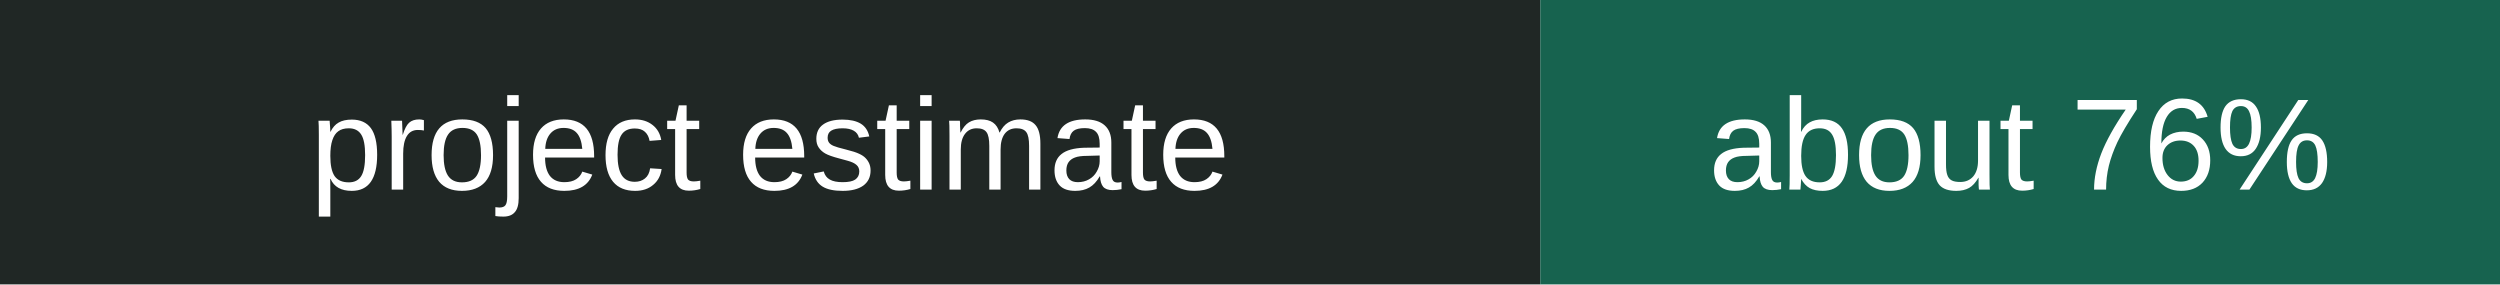
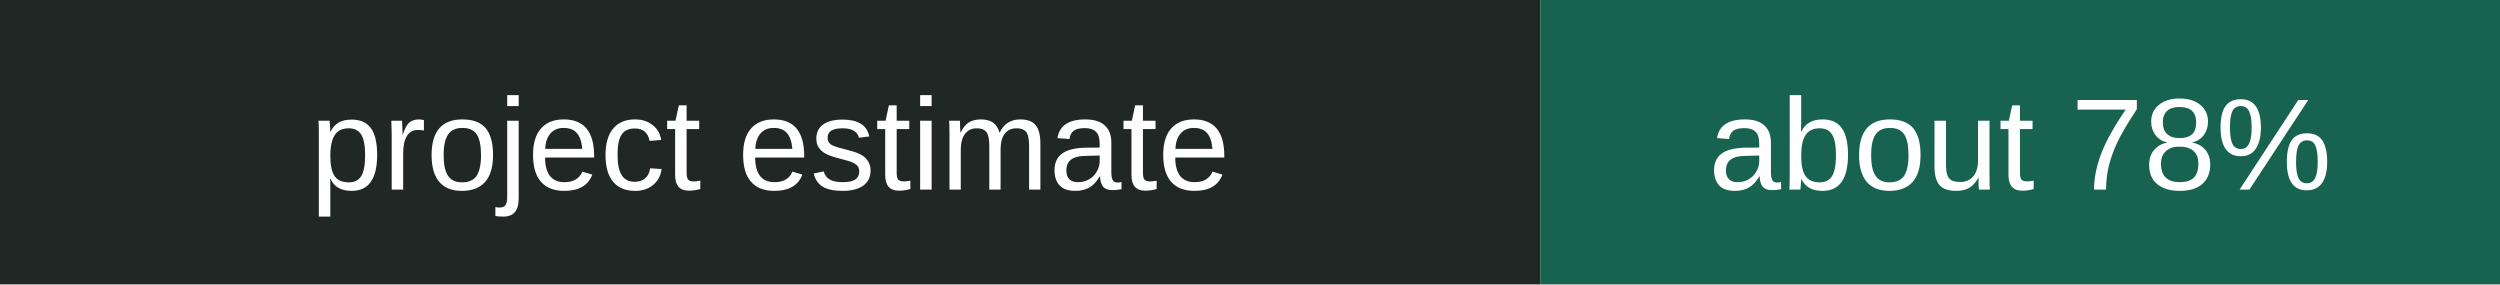
- <svg xmlns="http://www.w3.org/2000/svg" width="211" height="24" role="img" aria-label="project estimate: about 76%">
+ <svg xmlns="http://www.w3.org/2000/svg" width="211" height="24" role="img" aria-label="project estimate: about 78%">
  <rect width="130" height="24" fill="#202725" />
  <rect x="130" width="81" height="24" fill="#17634f" />
  <g fill="#fff" font-family="Verdana,Arial,sans-serif" font-size="11" text-anchor="middle">
    <text x="65" y="16">project estimate</text>
-     <text x="170.5" y="16">about 76%</text>
+     <text x="170.5" y="16">about 78%</text>
  </g>
</svg>
